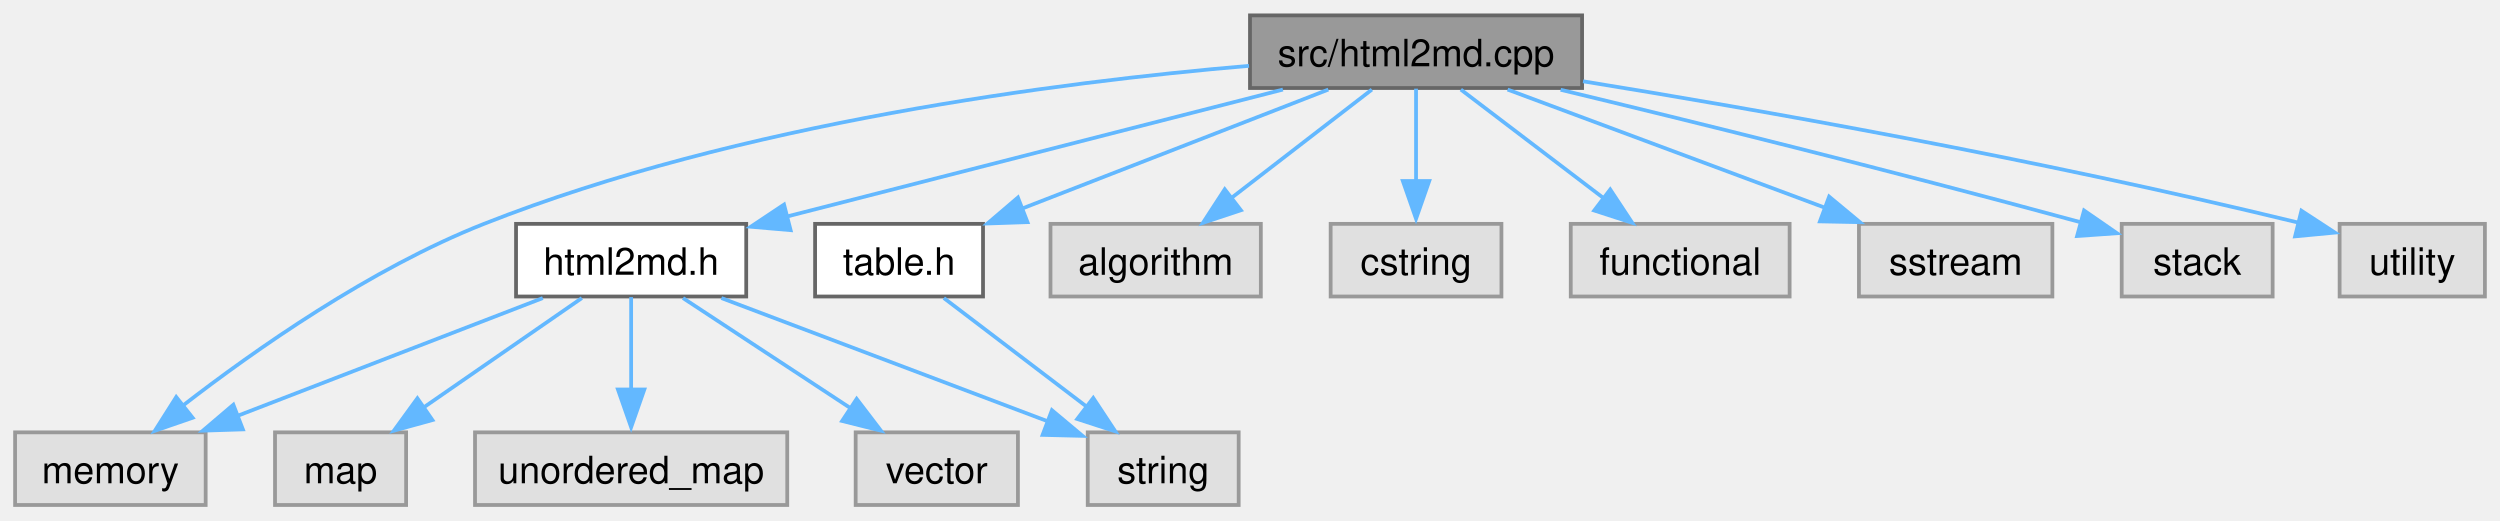
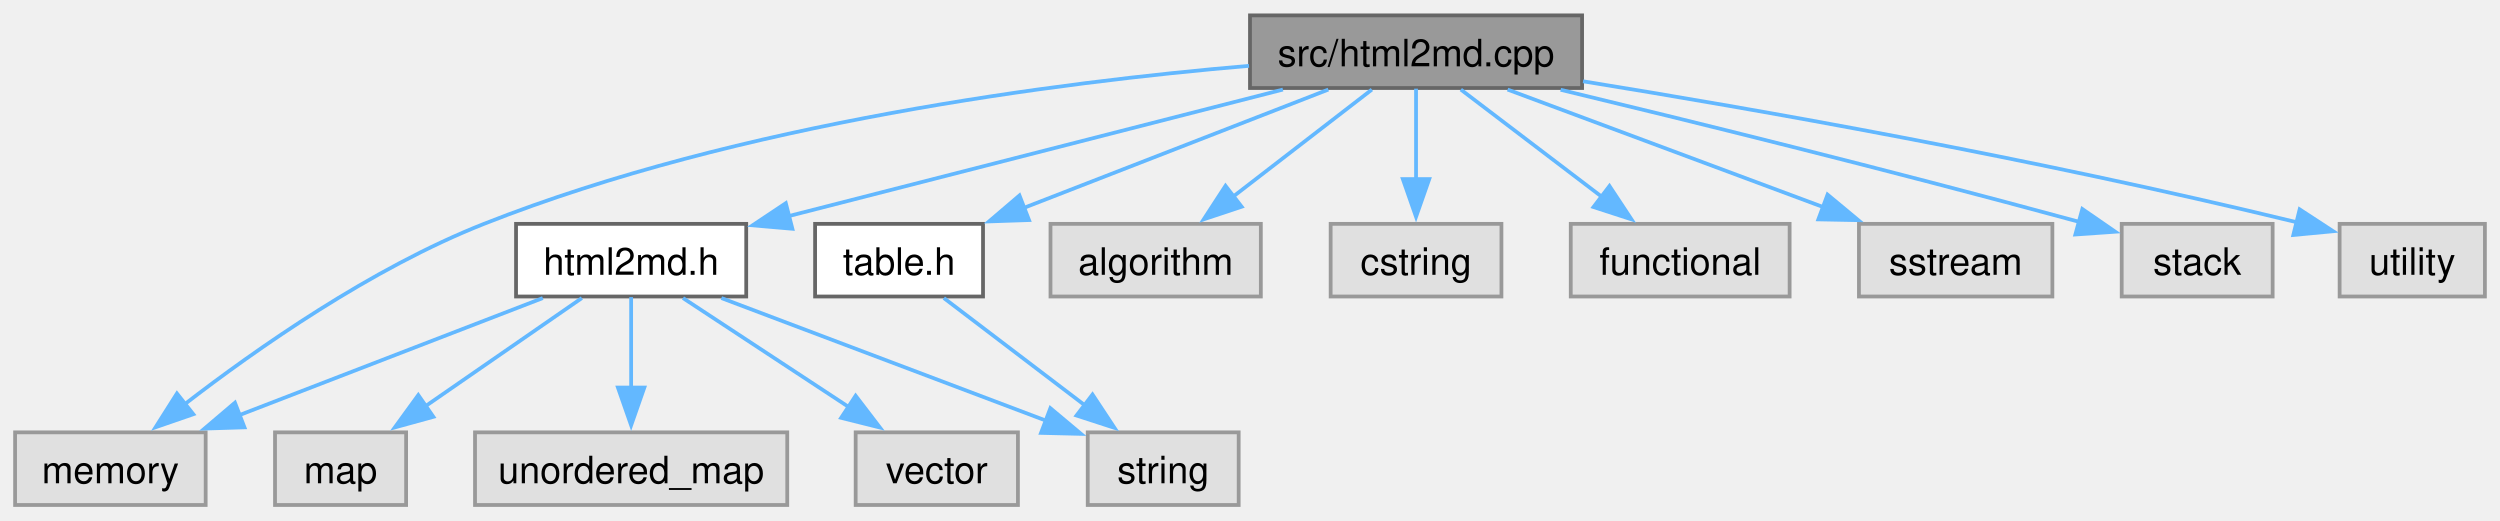
<svg xmlns="http://www.w3.org/2000/svg" xmlns:xlink="http://www.w3.org/1999/xlink" width="663pt" height="138pt" viewBox="0.00 0.00 662.50 137.75">
  <g id="graph0" class="graph" transform="scale(1 1) rotate(0) translate(4 133.75)">
    <g id="Node000001" class="node">
      <g id="a_Node000001">
        <a xlink:title=" ">
          <polygon fill="#999999" stroke="#666666" points="415.25,-129.75 327.25,-129.75 327.25,-110.5 415.25,-110.5 415.25,-129.75" />
          <text text-anchor="middle" x="371.25" y="-116.25" font-family="Helvetica,sans-Serif" font-size="10.00">src/html2md.cpp</text>
        </a>
      </g>
    </g>
    <g id="Node000002" class="node">
      <g id="a_Node000002">
        <a xlink:href="html2md_8h.html" target="_top" xlink:title=" ">
          <polygon fill="white" stroke="#666666" points="193.75,-74.5 132.75,-74.5 132.75,-55.25 193.75,-55.25 193.75,-74.5" />
          <text text-anchor="middle" x="163.25" y="-61" font-family="Helvetica,sans-Serif" font-size="10.00">html2md.h</text>
        </a>
      </g>
    </g>
    <g id="edge1_Node000001_Node000002" class="edge">
      <g id="a_edge1_Node000001_Node000002">
        <a xlink:title=" ">
-           <path fill="none" stroke="#63b8ff" d="M335.97,-110.09C299.52,-100.76 242.7,-86.21 204.27,-76.38" />
-           <polygon fill="#63b8ff" stroke="#63b8ff" points="205.51,-72.83 194.96,-73.74 203.77,-79.61 205.51,-72.83" />
+           <path fill="none" stroke="#63b8ff" d="M335.97,-110.09C299.68,-100.8 243.18,-86.34 204.77,-76.5" />
+           <polygon fill="#63b8ff" stroke="#63b8ff" points="205.98,-73.2 195.42,-74.11 204.24,-79.98 205.98,-73.2" />
        </a>
      </g>
    </g>
    <g id="Node000004" class="node">
      <g id="a_Node000004">
        <a xlink:title=" ">
          <polygon fill="#e0e0e0" stroke="#999999" points="50.5,-19.25 0,-19.25 0,0 50.5,0 50.5,-19.25" />
          <text text-anchor="middle" x="25.25" y="-5.75" font-family="Helvetica,sans-Serif" font-size="10.00">memory</text>
        </a>
      </g>
    </g>
    <g id="edge12_Node000001_Node000004" class="edge">
      <g id="a_edge12_Node000001_Node000004">
        <a xlink:title=" ">
-           <path fill="none" stroke="#63b8ff" d="M326.99,-116.38C276.43,-112.06 191.94,-101.21 124.25,-74.5 94.16,-62.63 63.47,-41.05 44.4,-26.29" />
-           <polygon fill="#63b8ff" stroke="#63b8ff" points="47.04,-23.12 37.03,-19.66 42.7,-28.61 47.04,-23.12" />
+           <path fill="none" stroke="#63b8ff" d="M326.99,-116.38C276.43,-112.06 191.94,-101.21 124.25,-74.5 94.44,-62.74 64.03,-41.44 44.93,-26.69" />
+           <polygon fill="#63b8ff" stroke="#63b8ff" points="47.23,-24.06 37.22,-20.6 42.89,-29.55 47.23,-24.06" />
        </a>
      </g>
    </g>
    <g id="Node000008" class="node">
      <g id="a_Node000008">
        <a xlink:href="table_8h.html" target="_top" xlink:title=" ">
          <polygon fill="white" stroke="#666666" points="256.5,-74.5 212,-74.5 212,-55.25 256.5,-55.25 256.5,-74.5" />
          <text text-anchor="middle" x="234.25" y="-61" font-family="Helvetica,sans-Serif" font-size="10.00">table.h</text>
        </a>
      </g>
    </g>
    <g id="edge7_Node000001_Node000008" class="edge">
      <g id="a_edge7_Node000001_Node000008">
        <a xlink:title=" ">
-           <path fill="none" stroke="#63b8ff" d="M348.01,-110.09C325.7,-101.42 291.79,-88.24 266.8,-78.53" />
-           <polygon fill="#63b8ff" stroke="#63b8ff" points="268.28,-74.96 257.69,-74.6 265.75,-81.48 268.28,-74.96" />
+           <path fill="none" stroke="#63b8ff" d="M348.01,-110.09C325.8,-101.46 292.1,-88.36 267.13,-78.66" />
+           <polygon fill="#63b8ff" stroke="#63b8ff" points="268.69,-75.51 258.1,-75.15 266.16,-82.03 268.69,-75.51" />
        </a>
      </g>
    </g>
    <g id="Node000009" class="node">
      <g id="a_Node000009">
        <a xlink:title=" ">
          <polygon fill="#e0e0e0" stroke="#999999" points="330.12,-74.5 274.38,-74.5 274.38,-55.25 330.12,-55.25 330.12,-74.5" />
          <text text-anchor="middle" x="302.25" y="-61" font-family="Helvetica,sans-Serif" font-size="10.00">algorithm</text>
        </a>
      </g>
    </g>
    <g id="edge9_Node000001_Node000009" class="edge">
      <g id="a_edge9_Node000001_Node000009">
        <a xlink:title=" ">
-           <path fill="none" stroke="#63b8ff" d="M359.55,-110.09C349.37,-102.24 334.42,-90.7 322.33,-81.37" />
-           <polygon fill="#63b8ff" stroke="#63b8ff" points="324.84,-78.11 314.78,-74.77 320.56,-83.66 324.84,-78.11" />
+           <path fill="none" stroke="#63b8ff" d="M359.55,-110.09C349.47,-102.32 334.71,-90.92 322.69,-81.65" />
+           <polygon fill="#63b8ff" stroke="#63b8ff" points="325.04,-79.04 314.98,-75.7 320.76,-84.58 325.04,-79.04" />
        </a>
      </g>
    </g>
    <g id="Node000010" class="node">
      <g id="a_Node000010">
        <a xlink:title=" ">
          <polygon fill="#e0e0e0" stroke="#999999" points="393.88,-74.5 348.62,-74.5 348.62,-55.25 393.88,-55.25 393.88,-74.5" />
          <text text-anchor="middle" x="371.25" y="-61" font-family="Helvetica,sans-Serif" font-size="10.00">cstring</text>
        </a>
      </g>
    </g>
    <g id="edge10_Node000001_Node000010" class="edge">
      <g id="a_edge10_Node000001_Node000010">
        <a xlink:title=" ">
-           <path fill="none" stroke="#63b8ff" d="M371.25,-110.33C371.25,-103.67 371.25,-94.24 371.25,-85.78" />
-           <polygon fill="#63b8ff" stroke="#63b8ff" points="374.75,-85.86 371.25,-75.86 367.75,-85.86 374.75,-85.86" />
+           <path fill="none" stroke="#63b8ff" d="M371.25,-110.33C371.25,-103.82 371.25,-94.67 371.25,-86.37" />
+           <polygon fill="#63b8ff" stroke="#63b8ff" points="374.75,-86.37 371.25,-76.37 367.75,-86.37 374.75,-86.37" />
        </a>
      </g>
    </g>
    <g id="Node000011" class="node">
      <g id="a_Node000011">
        <a xlink:title=" ">
          <polygon fill="#e0e0e0" stroke="#999999" points="470.25,-74.5 412.25,-74.5 412.25,-55.25 470.25,-55.25 470.25,-74.5" />
          <text text-anchor="middle" x="441.25" y="-61" font-family="Helvetica,sans-Serif" font-size="10.00">functional</text>
        </a>
      </g>
    </g>
    <g id="edge11_Node000001_Node000011" class="edge">
      <g id="a_edge11_Node000001_Node000011">
        <a xlink:title=" ">
-           <path fill="none" stroke="#63b8ff" d="M383.12,-110.09C393.44,-102.24 408.62,-90.7 420.88,-81.37" />
-           <polygon fill="#63b8ff" stroke="#63b8ff" points="422.71,-83.61 428.55,-74.77 418.47,-78.04 422.71,-83.61" />
+           <path fill="none" stroke="#63b8ff" d="M383.12,-110.09C393.34,-102.32 408.32,-90.92 420.51,-81.65" />
+           <polygon fill="#63b8ff" stroke="#63b8ff" points="422.51,-84.53 428.35,-75.69 418.27,-78.96 422.51,-84.53" />
        </a>
      </g>
    </g>
    <g id="Node000012" class="node">
      <g id="a_Node000012">
        <a xlink:title=" ">
          <polygon fill="#e0e0e0" stroke="#999999" points="539.88,-74.5 488.62,-74.5 488.62,-55.25 539.88,-55.25 539.88,-74.5" />
          <text text-anchor="middle" x="514.25" y="-61" font-family="Helvetica,sans-Serif" font-size="10.00">sstream</text>
        </a>
      </g>
    </g>
    <g id="edge13_Node000001_Node000012" class="edge">
      <g id="a_edge13_Node000001_Node000012">
        <a xlink:title=" ">
-           <path fill="none" stroke="#63b8ff" d="M395.51,-110.09C418.62,-101.49 453.65,-88.44 479.68,-78.75" />
-           <polygon fill="#63b8ff" stroke="#63b8ff" points="480.72,-81.72 488.87,-74.95 478.28,-75.16 480.72,-81.72" />
+           <path fill="none" stroke="#63b8ff" d="M395.51,-110.09C418.52,-101.52 453.34,-88.56 479.33,-78.88" />
+           <polygon fill="#63b8ff" stroke="#63b8ff" points="480.3,-82.25 488.45,-75.48 477.86,-75.69 480.3,-82.25" />
        </a>
      </g>
    </g>
    <g id="Node000013" class="node">
      <g id="a_Node000013">
        <a xlink:title=" ">
          <polygon fill="#e0e0e0" stroke="#999999" points="598.25,-74.5 558.25,-74.5 558.25,-55.25 598.25,-55.25 598.25,-74.5" />
          <text text-anchor="middle" x="578.25" y="-61" font-family="Helvetica,sans-Serif" font-size="10.00">stack</text>
        </a>
      </g>
    </g>
    <g id="edge14_Node000001_Node000013" class="edge">
      <g id="a_edge14_Node000001_Node000013">
        <a xlink:title=" ">
-           <path fill="none" stroke="#63b8ff" d="M409.57,-110.03C443.52,-101.86 494.65,-89.27 547.72,-74.83" />
-           <polygon fill="#63b8ff" stroke="#63b8ff" points="548.28,-78.04 557,-72.02 546.43,-71.28 548.28,-78.04" />
+           <path fill="none" stroke="#63b8ff" d="M409.57,-110.03C443.37,-101.89 494.23,-89.38 547.06,-75.01" />
+           <polygon fill="#63b8ff" stroke="#63b8ff" points="547.82,-78.43 556.54,-72.42 545.97,-71.68 547.82,-78.43" />
        </a>
      </g>
    </g>
    <g id="Node000014" class="node">
      <g id="a_Node000014">
        <a xlink:title=" ">
          <polygon fill="#e0e0e0" stroke="#999999" points="654.5,-74.5 616,-74.5 616,-55.25 654.5,-55.25 654.5,-74.5" />
          <text text-anchor="middle" x="635.25" y="-61" font-family="Helvetica,sans-Serif" font-size="10.00">utility</text>
        </a>
      </g>
    </g>
    <g id="edge15_Node000001_Node000014" class="edge">
      <g id="a_edge15_Node000001_Node000014">
        <a xlink:title=" ">
-           <path fill="none" stroke="#63b8ff" d="M415.5,-112.28C460.93,-104.91 533.84,-92.16 605.23,-74.79" />
-           <polygon fill="#63b8ff" stroke="#63b8ff" points="605.88,-77.98 614.75,-72.19 604.2,-71.19 605.88,-77.98" />
+           <path fill="none" stroke="#63b8ff" d="M415.5,-112.28C460.84,-104.93 533.54,-92.21 604.79,-74.89" />
+           <polygon fill="#63b8ff" stroke="#63b8ff" points="605.41,-78.34 614.28,-72.55 603.73,-71.55 605.41,-78.34" />
        </a>
      </g>
    </g>
    <g id="Node000003" class="node">
      <g id="a_Node000003">
        <a xlink:title=" ">
          <polygon fill="#e0e0e0" stroke="#999999" points="103.62,-19.25 68.88,-19.25 68.88,0 103.62,0 103.62,-19.25" />
          <text text-anchor="middle" x="86.25" y="-5.75" font-family="Helvetica,sans-Serif" font-size="10.00">map</text>
        </a>
      </g>
    </g>
    <g id="edge2_Node000002_Node000003" class="edge">
      <g id="a_edge2_Node000002_Node000003">
        <a xlink:title=" ">
-           <path fill="none" stroke="#63b8ff" d="M150.19,-54.84C138.68,-46.89 121.69,-35.14 108.12,-25.75" />
-           <polygon fill="#63b8ff" stroke="#63b8ff" points="110.59,-22.51 100.38,-19.7 106.61,-28.27 110.59,-22.51" />
+           <path fill="none" stroke="#63b8ff" d="M150.19,-54.84C138.79,-46.96 122.02,-35.36 108.51,-26.02" />
+           <polygon fill="#63b8ff" stroke="#63b8ff" points="110.84,-23.37 100.62,-20.56 106.85,-29.13 110.84,-23.37" />
        </a>
      </g>
    </g>
    <g id="edge3_Node000002_Node000004" class="edge">
      <g id="a_edge3_Node000002_Node000004">
        <a xlink:title=" ">
-           <path fill="none" stroke="#63b8ff" d="M139.84,-54.84C117.64,-46.27 84.03,-33.31 58.95,-23.63" />
-           <polygon fill="#63b8ff" stroke="#63b8ff" points="60.36,-20.04 49.77,-19.7 57.84,-26.57 60.36,-20.04" />
+           <path fill="none" stroke="#63b8ff" d="M139.84,-54.84C117.73,-46.31 84.33,-33.42 59.28,-23.76" />
+           <polygon fill="#63b8ff" stroke="#63b8ff" points="60.78,-20.58 50.19,-20.25 58.26,-27.11 60.78,-20.58" />
        </a>
      </g>
    </g>
    <g id="Node000005" class="node">
      <g id="a_Node000005">
        <a xlink:title=" ">
          <polygon fill="#e0e0e0" stroke="#999999" points="324.25,-19.25 284.25,-19.25 284.25,0 324.25,0 324.25,-19.25" />
          <text text-anchor="middle" x="304.25" y="-5.75" font-family="Helvetica,sans-Serif" font-size="10.00">string</text>
        </a>
      </g>
    </g>
    <g id="edge4_Node000002_Node000005" class="edge">
      <g id="a_edge4_Node000002_Node000005">
        <a xlink:title=" ">
-           <path fill="none" stroke="#63b8ff" d="M187.17,-54.84C211.06,-45.82 247.88,-31.92 273.83,-22.11" />
-           <polygon fill="#63b8ff" stroke="#63b8ff" points="274.76,-25.12 282.88,-18.32 272.29,-18.58 274.76,-25.12" />
+           <path fill="none" stroke="#63b8ff" d="M187.17,-54.84C210.85,-45.9 247.22,-32.16 273.14,-22.37" />
+           <polygon fill="#63b8ff" stroke="#63b8ff" points="274.35,-25.66 282.47,-18.85 271.87,-19.11 274.35,-25.66" />
        </a>
      </g>
    </g>
    <g id="Node000006" class="node">
      <g id="a_Node000006">
        <a xlink:title=" ">
          <polygon fill="#e0e0e0" stroke="#999999" points="204.62,-19.25 121.88,-19.25 121.88,0 204.62,0 204.62,-19.25" />
          <text text-anchor="middle" x="163.25" y="-5.75" font-family="Helvetica,sans-Serif" font-size="10.00">unordered_map</text>
        </a>
      </g>
    </g>
    <g id="edge5_Node000002_Node000006" class="edge">
      <g id="a_edge5_Node000002_Node000006">
        <a xlink:title=" ">
-           <path fill="none" stroke="#63b8ff" d="M163.25,-55.08C163.25,-48.42 163.25,-38.99 163.25,-30.53" />
-           <polygon fill="#63b8ff" stroke="#63b8ff" points="166.75,-30.61 163.25,-20.61 159.75,-30.61 166.75,-30.61" />
+           <path fill="none" stroke="#63b8ff" d="M163.25,-55.08C163.25,-48.57 163.25,-39.42 163.25,-31.12" />
+           <polygon fill="#63b8ff" stroke="#63b8ff" points="166.75,-31.12 163.25,-21.12 159.75,-31.12 166.75,-31.12" />
        </a>
      </g>
    </g>
    <g id="Node000007" class="node">
      <g id="a_Node000007">
        <a xlink:title=" ">
          <polygon fill="#e0e0e0" stroke="#999999" points="265.75,-19.25 222.75,-19.25 222.75,0 265.75,0 265.75,-19.25" />
          <text text-anchor="middle" x="244.25" y="-5.75" font-family="Helvetica,sans-Serif" font-size="10.00">vector</text>
        </a>
      </g>
    </g>
    <g id="edge6_Node000002_Node000007" class="edge">
      <g id="a_edge6_Node000002_Node000007">
        <a xlink:title=" ">
-           <path fill="none" stroke="#63b8ff" d="M176.99,-54.84C189.21,-46.81 207.31,-34.91 221.66,-25.48" />
-           <polygon fill="#63b8ff" stroke="#63b8ff" points="223.01,-28.12 229.44,-19.7 219.16,-22.27 223.01,-28.12" />
+           <path fill="none" stroke="#63b8ff" d="M176.99,-54.84C188.98,-46.96 206.62,-35.36 220.83,-26.02" />
+           <polygon fill="#63b8ff" stroke="#63b8ff" points="222.74,-28.95 229.18,-20.53 218.9,-23.1 222.74,-28.95" />
        </a>
      </g>
    </g>
    <g id="edge8_Node000008_Node000005" class="edge">
      <g id="a_edge8_Node000008_Node000005">
        <a xlink:title=" ">
-           <path fill="none" stroke="#63b8ff" d="M246.12,-54.84C256.44,-46.99 271.62,-35.45 283.88,-26.12" />
-           <polygon fill="#63b8ff" stroke="#63b8ff" points="285.71,-28.36 291.55,-19.52 281.47,-22.79 285.71,-28.36" />
+           <path fill="none" stroke="#63b8ff" d="M246.12,-54.84C256.34,-47.07 271.32,-35.67 283.51,-26.4" />
+           <polygon fill="#63b8ff" stroke="#63b8ff" points="285.51,-29.28 291.35,-20.44 281.27,-23.71 285.51,-29.28" />
        </a>
      </g>
    </g>
  </g>
</svg>
